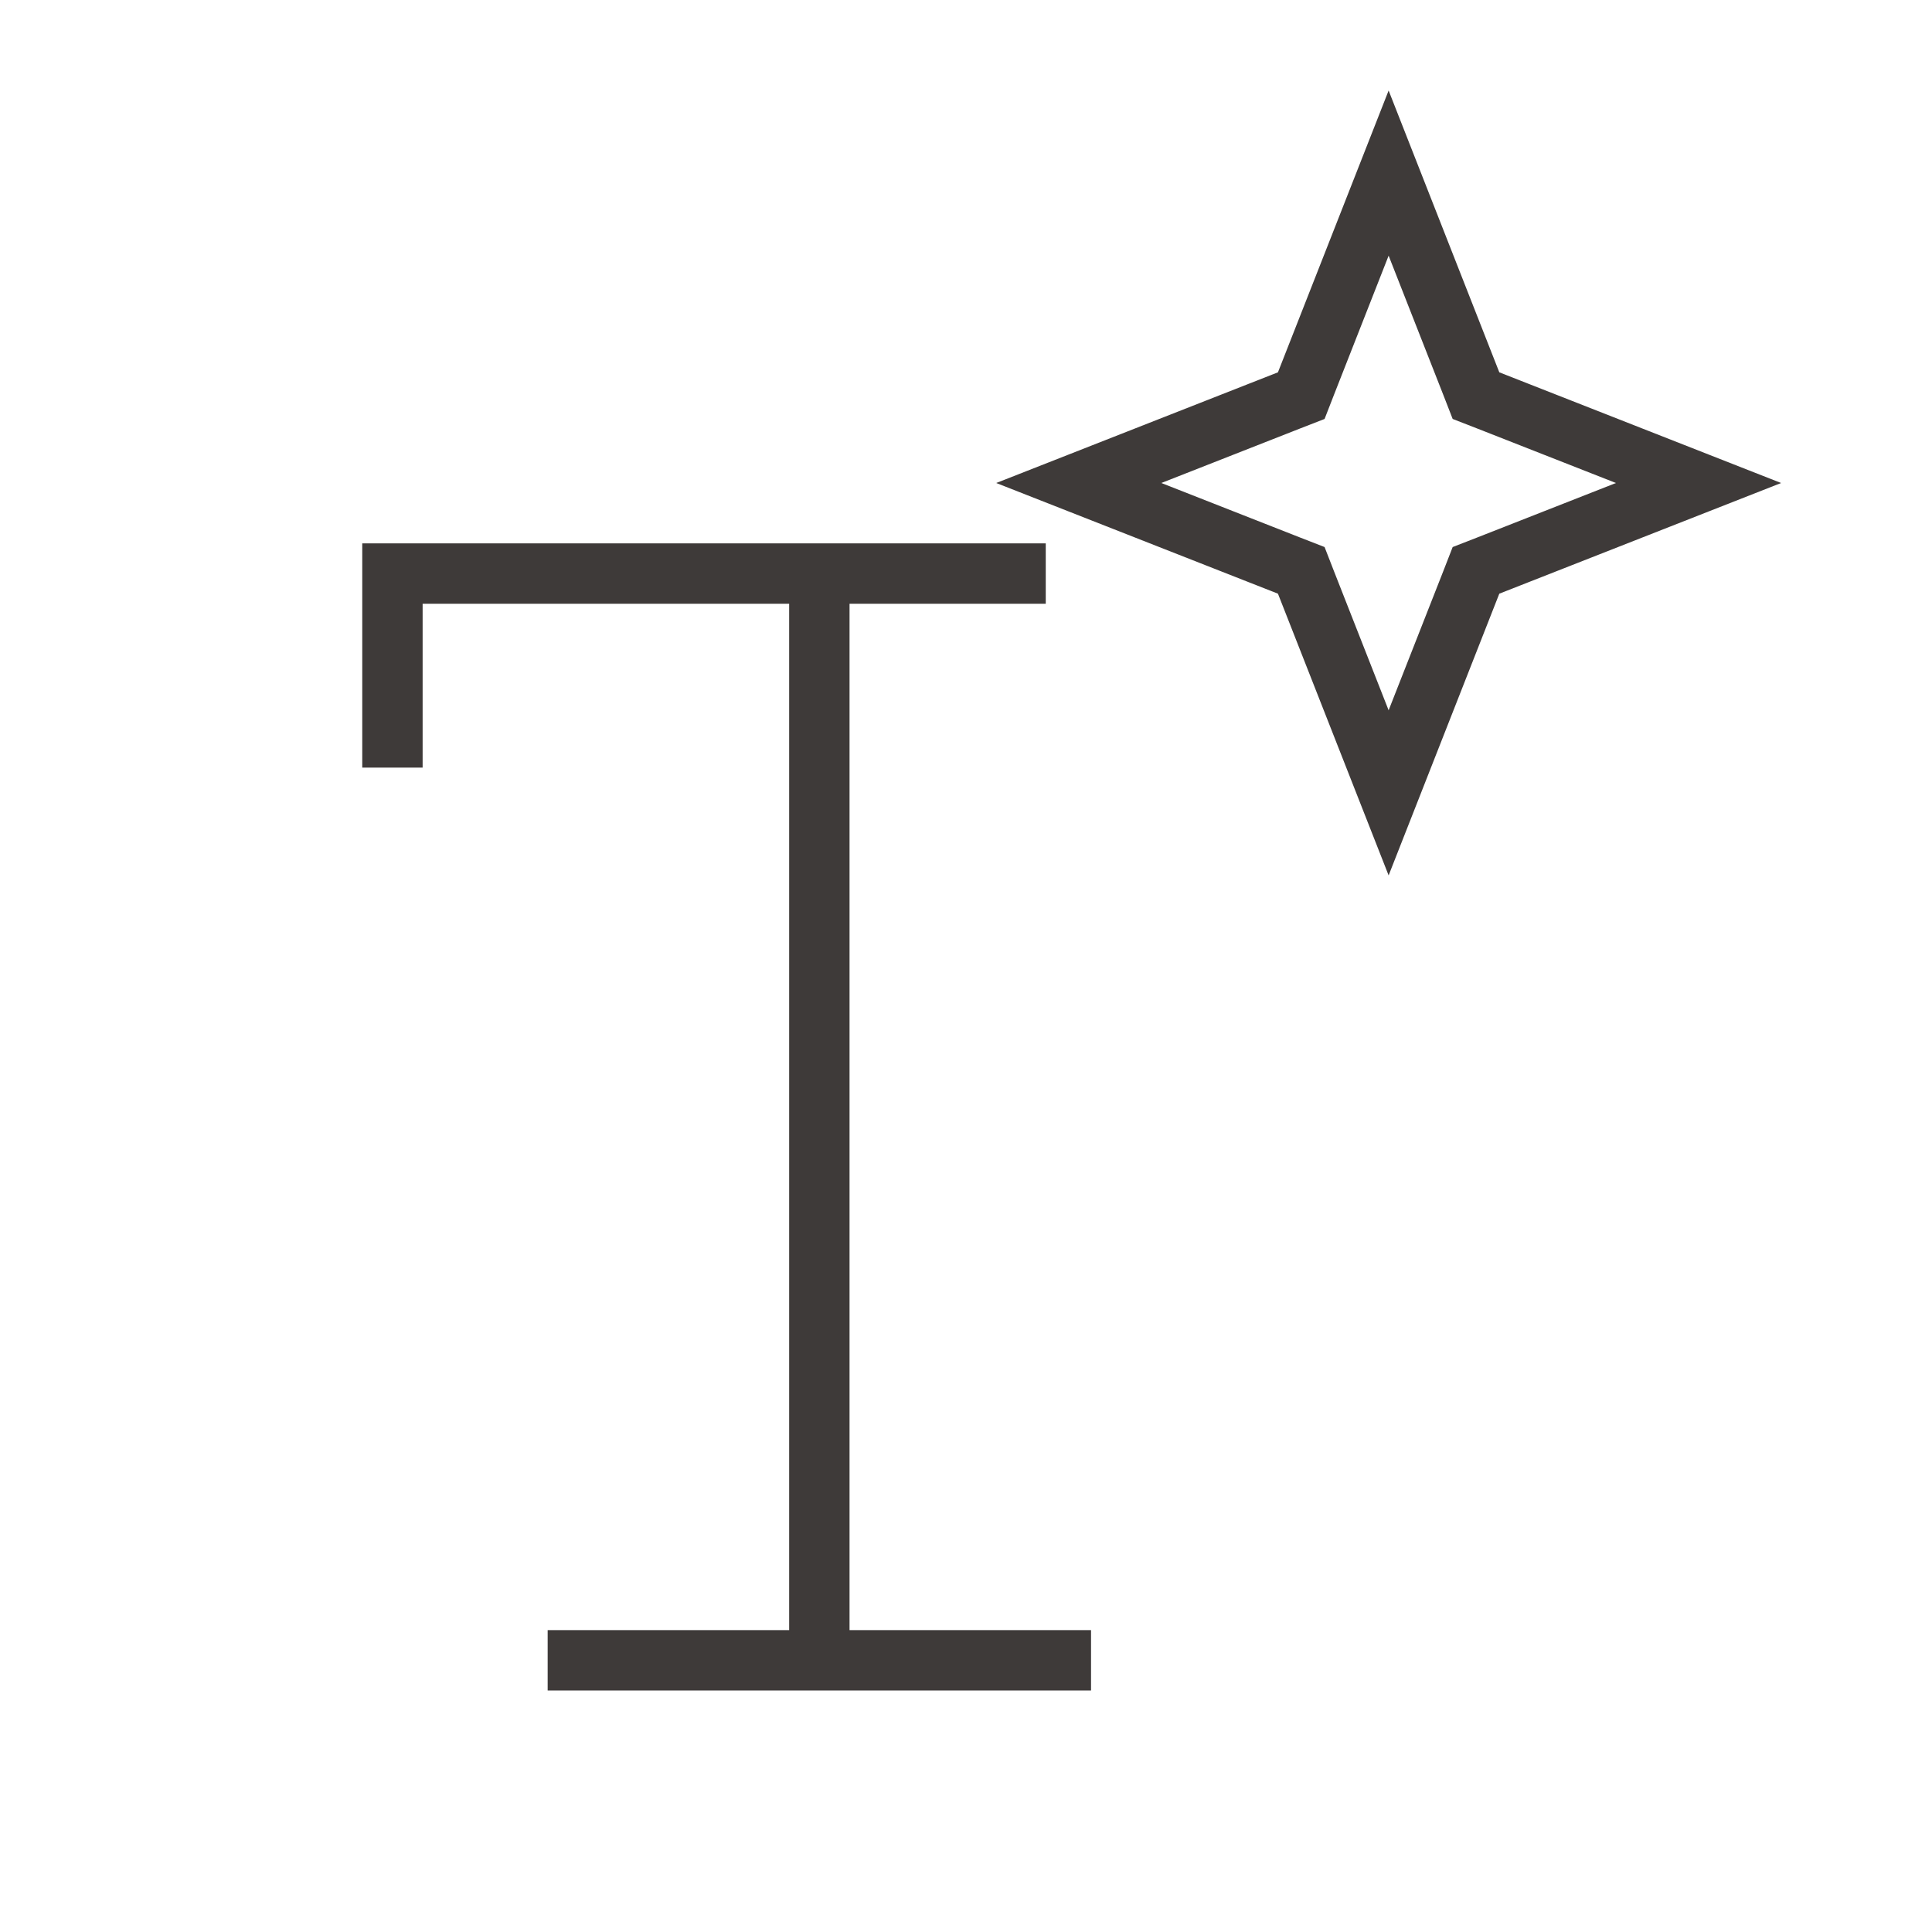
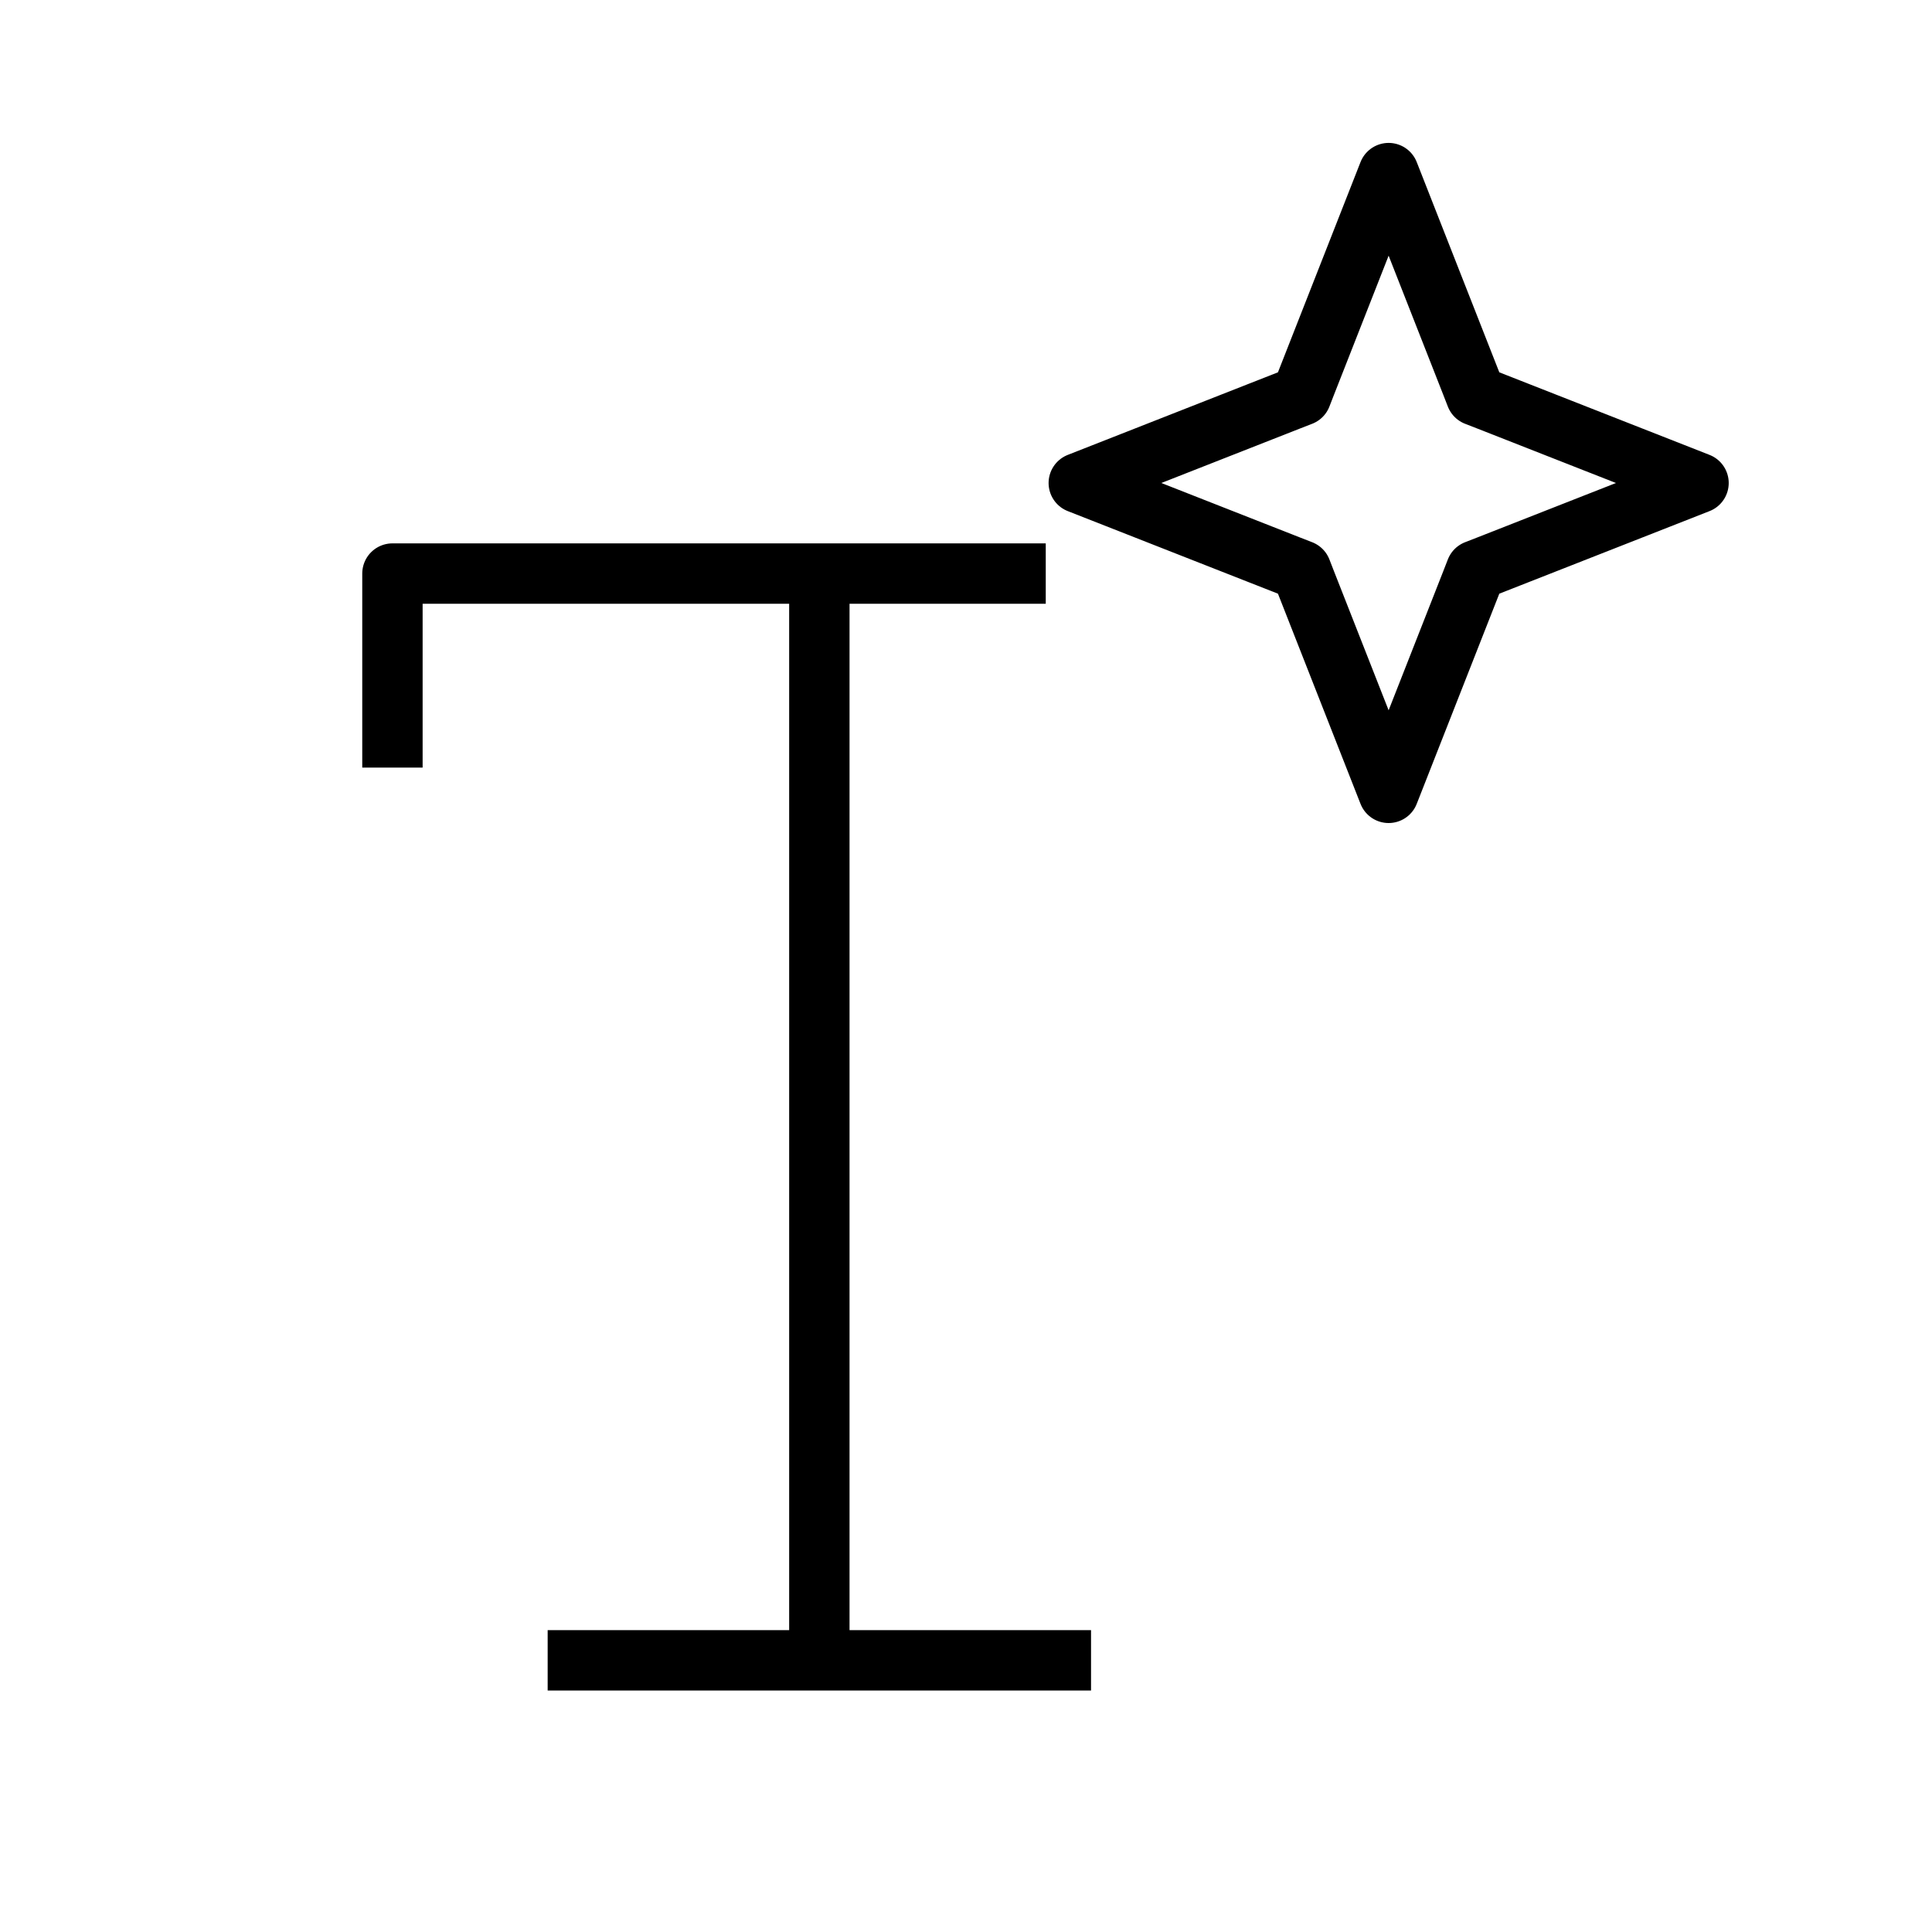
- <svg xmlns="http://www.w3.org/2000/svg" width="32" height="32" viewBox="0 0 32 32" fill="none">
-   <path d="M9.071 27.5H18.071M13.571 9.5V27.5M6.5 12.714V9.5H17.321" stroke="#3E3A39" />
-   <path d="M21.632 6.35L21.553 6.553L21.35 6.632L17.868 8L21.35 9.368L21.553 9.447L21.632 9.65L23 13.132L24.368 9.65L24.447 9.447L24.65 9.368L28.133 8L24.65 6.632L24.447 6.553L24.368 6.35L23 2.867L21.632 6.35Z" stroke="#3E3A39" stroke-miterlimit="16" />
+ <svg xmlns="http://www.w3.org/2000/svg" viewBox="0 0 32 32" stroke="#000" fill="none" stroke-linejoin="round">
+   <path d="M9.071 27.5H18.071M13.571 9.5V27.5M6.5 12.714V9.5H17.321 M21.632 6.35L21.553 6.553L21.35 6.632L17.868 8L21.35 9.368L21.553 9.447L21.632 9.65L23 13.132L24.368 9.65L24.447 9.447L24.65 9.368L28.133 8L24.65 6.632L24.447 6.553L24.368 6.35L23 2.867L21.632 6.35Z" />
</svg>
